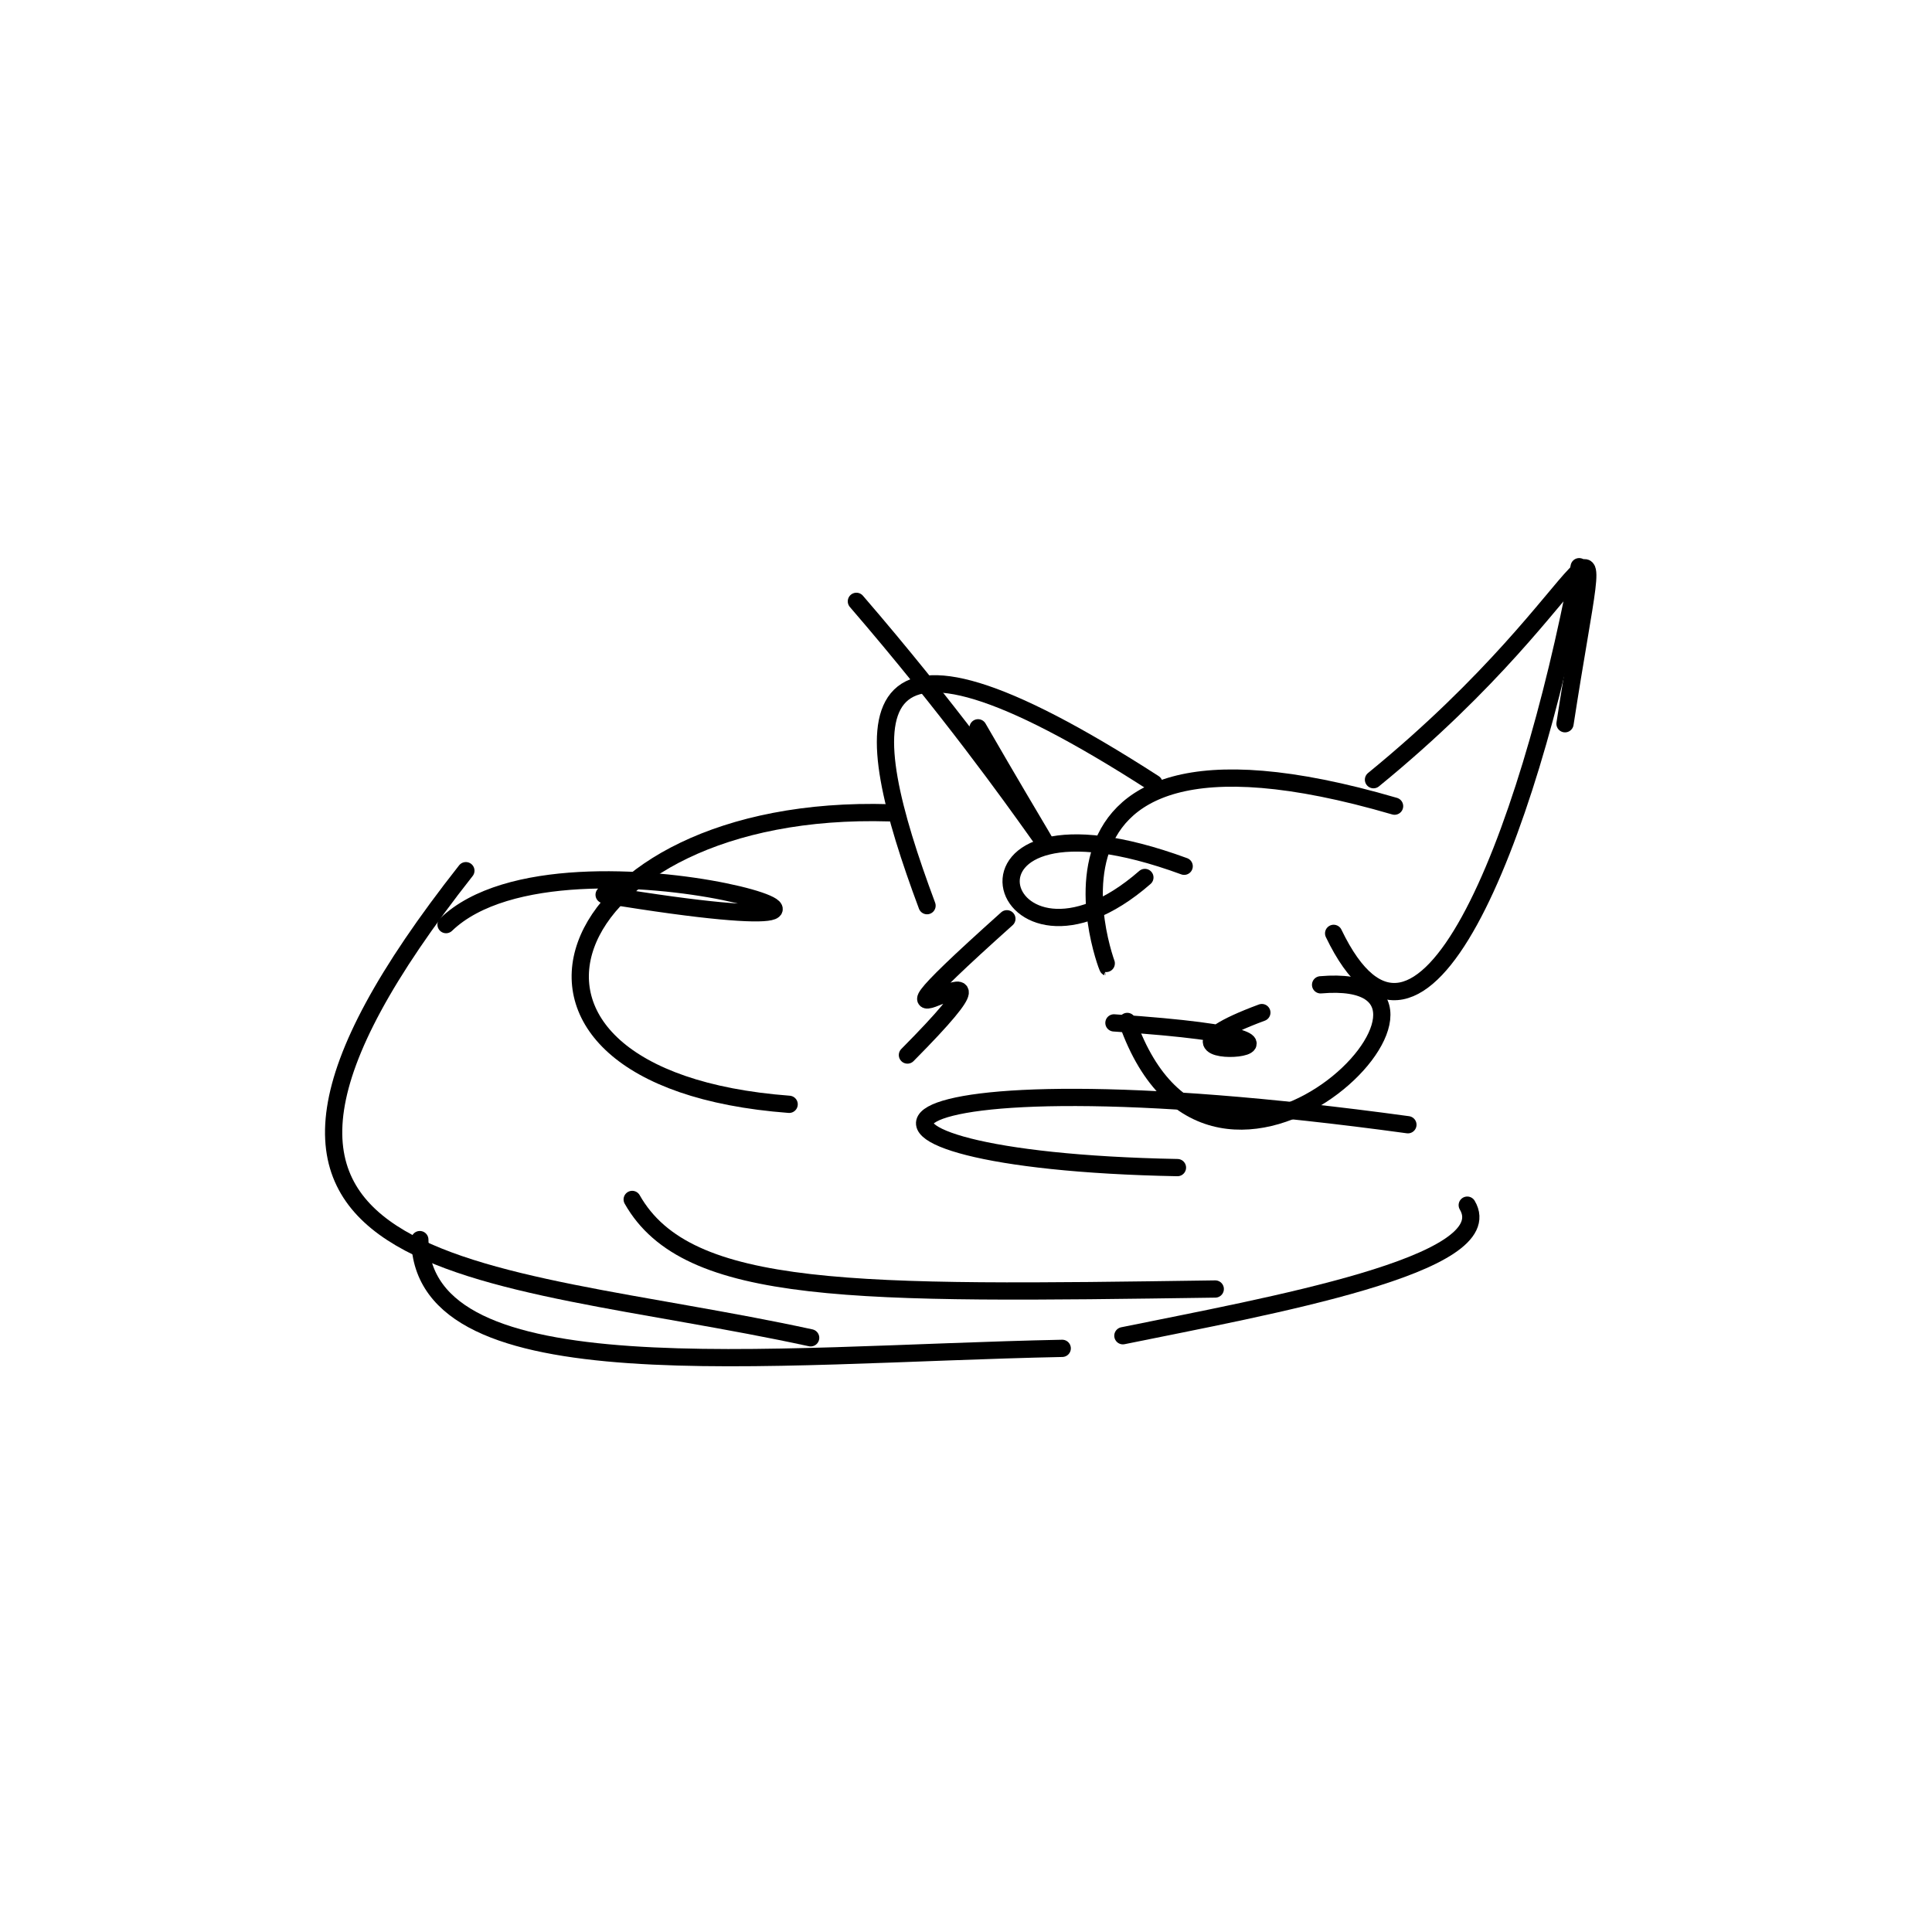
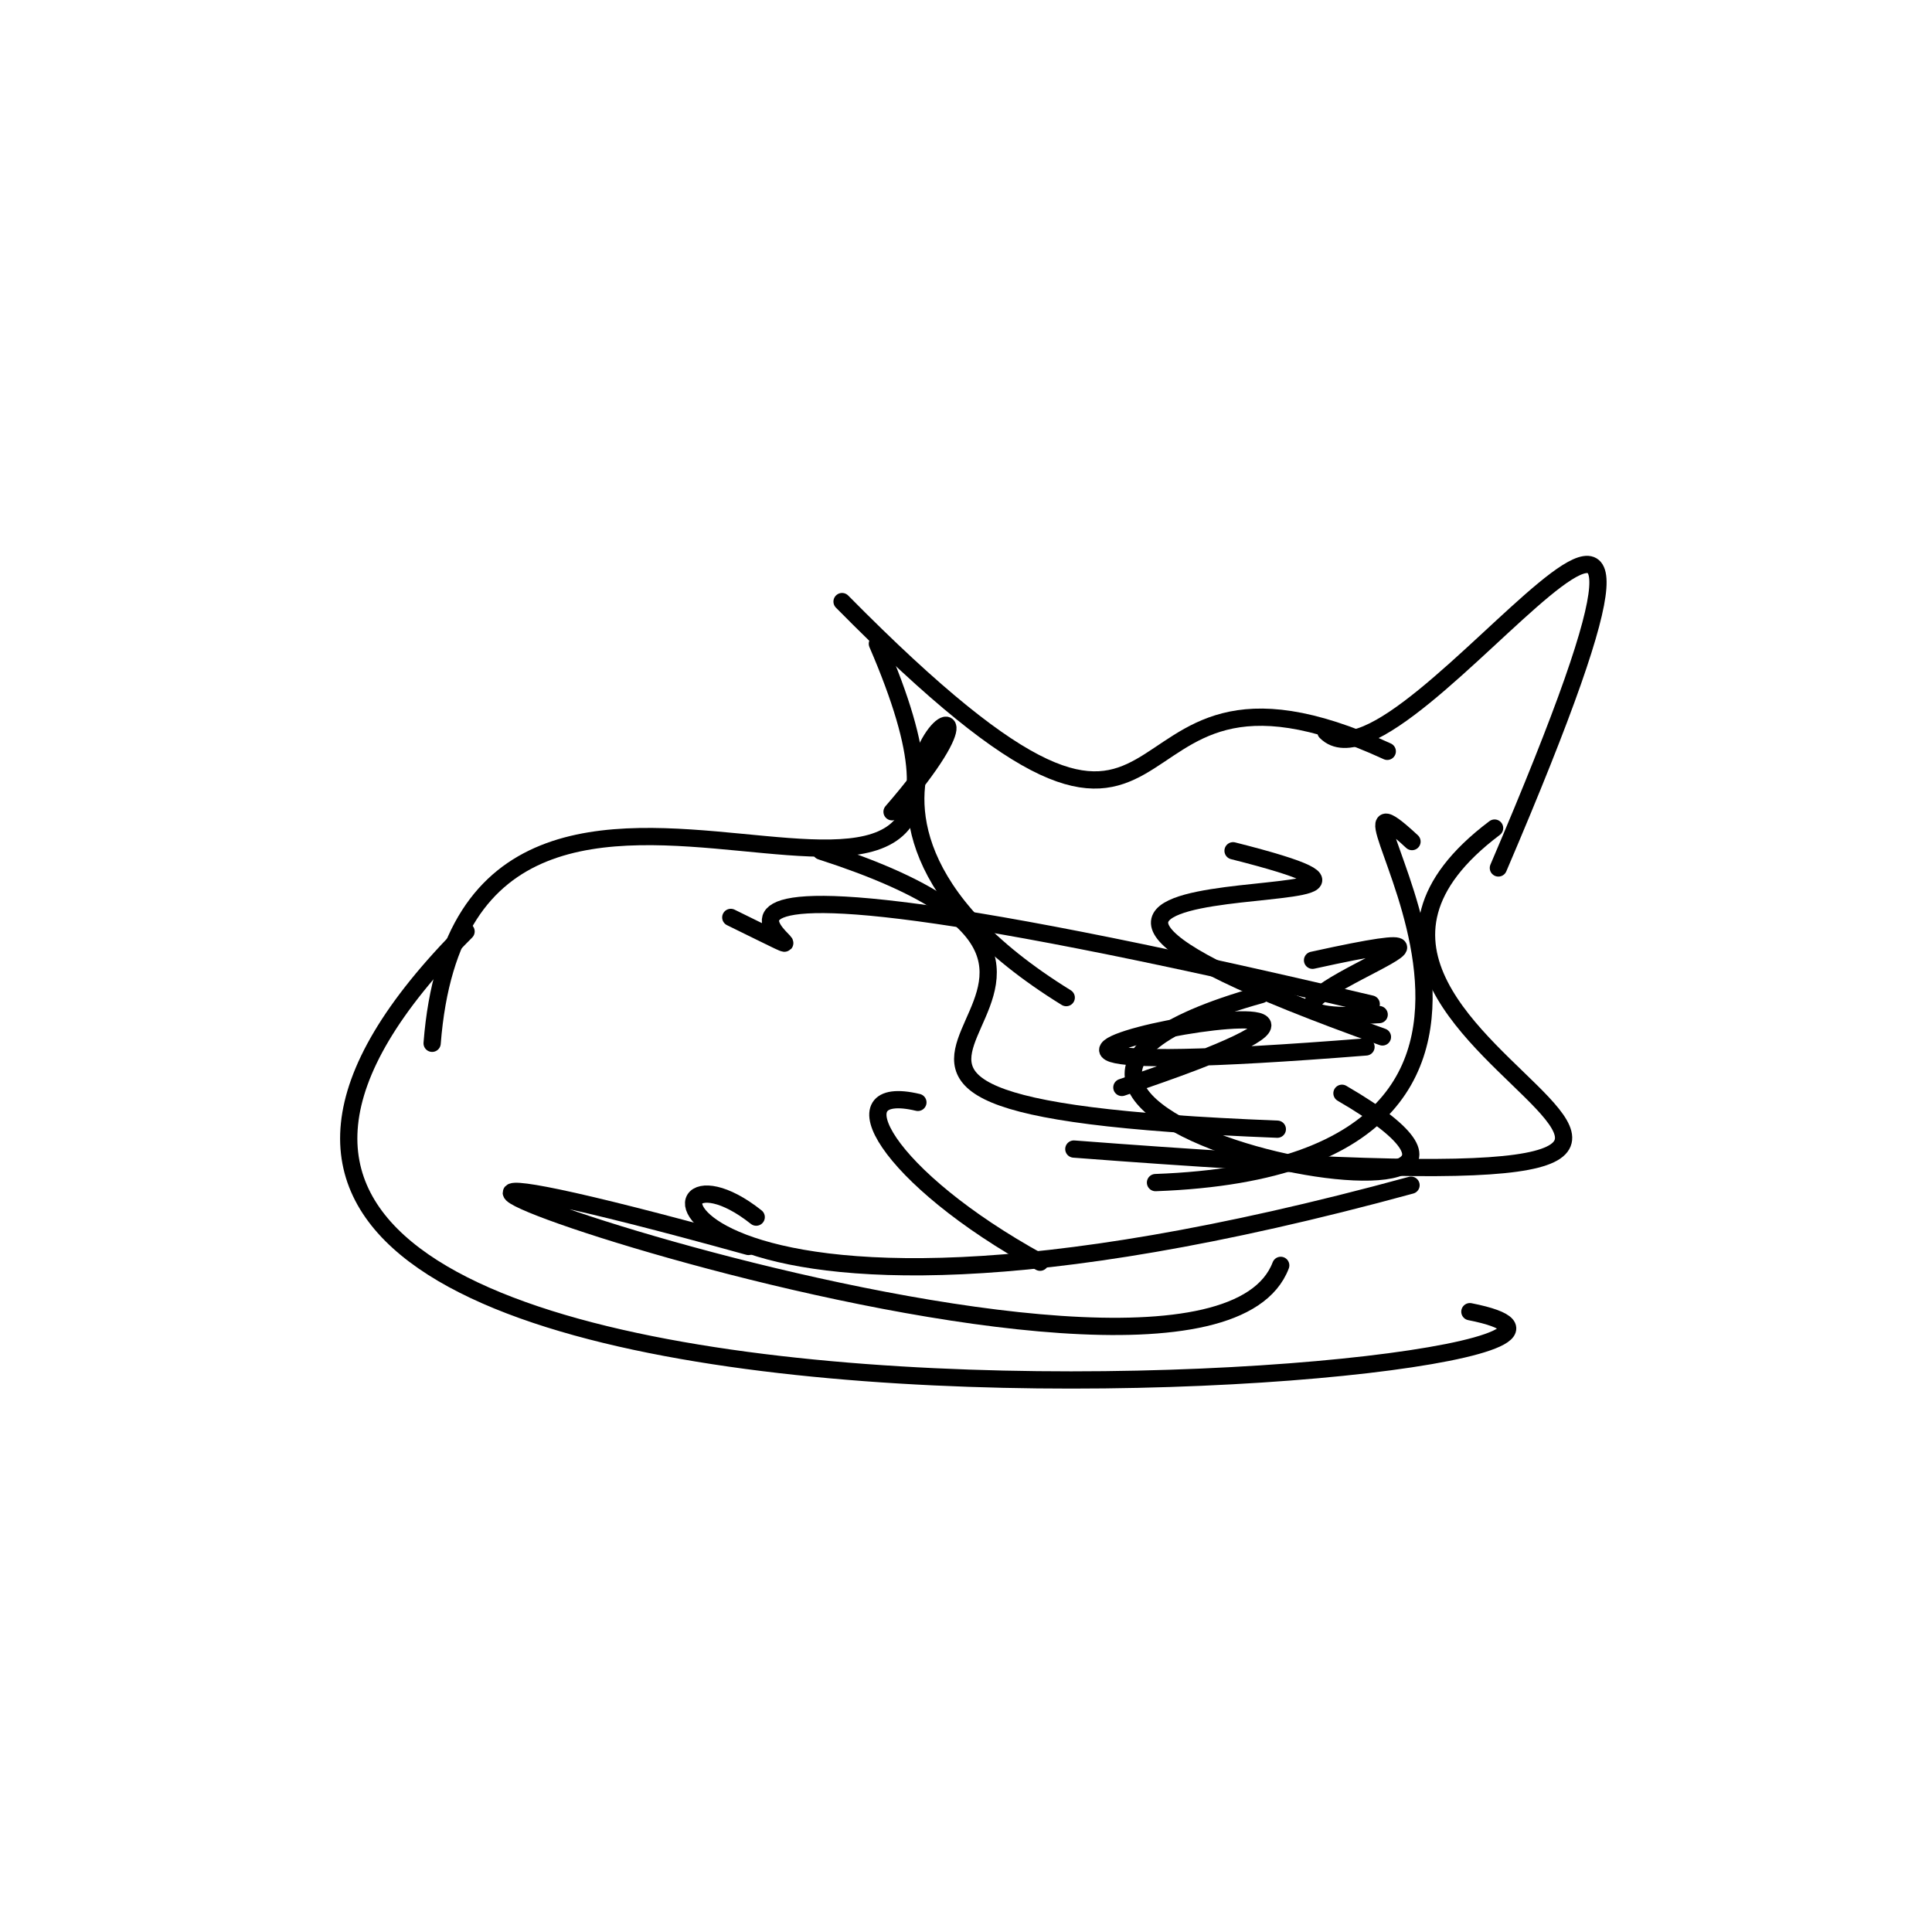
<svg xmlns="http://www.w3.org/2000/svg" version="1.1" width="224" height="224">
  <defs />
  <g>
-     <path d="M 103.15 94.239 C 64.086 93.052 52.178 125.063 91.495 128.037" stroke-width="2" fill="none" stroke="rgb(0, 0, 0)" stroke-opacity="1.0" stroke-linecap="round" stroke-linejoin="round" />
-     <path d="M 140.899 149.45 C 99.249 150.043 79.693 150.353 73.298 139.066" stroke-width="2" fill="none" stroke="rgb(0, 0, 0)" stroke-opacity="1.0" stroke-linecap="round" stroke-linejoin="round" />
-     <path d="M 136.516 135.374 C 91.294 134.525 97.027 121.342 163.235 130.404" stroke-width="2" fill="none" stroke="rgb(0, 0, 0)" stroke-opacity="1.0" stroke-linecap="round" stroke-linejoin="round" />
-     <path d="M 146.301 117.401 C 127.379 124.434 163.495 120.883 129.152 118.596" stroke-width="2" fill="none" stroke="rgb(0, 0, 0)" stroke-opacity="1.0" stroke-linecap="round" stroke-linejoin="round" />
-     <path d="M 128.259 111.704 C 130.271 116.604 112.978 79.23 161.69 93.467" stroke-width="2" fill="none" stroke="rgb(0, 0, 0)" stroke-opacity="1.0" stroke-linecap="round" stroke-linejoin="round" />
-     <path d="M 137.295 100.436 C 107.199 89.389 115.472 116.804 132.74 101.736" stroke-width="2" fill="none" stroke="rgb(0, 0, 0)" stroke-opacity="1.0" stroke-linecap="round" stroke-linejoin="round" />
-     <path d="M 99.292 69.721 C 120.586 94.41 128.905 111.231 113.397 84.384" stroke-width="2" fill="none" stroke="rgb(0, 0, 0)" stroke-opacity="1.0" stroke-linecap="round" stroke-linejoin="round" />
-     <path d="M 93.989 155.109 C 55.783 146.814 16.118 149.056 54.014 100.949" stroke-width="2" fill="none" stroke="rgb(0, 0, 0)" stroke-opacity="1.0" stroke-linecap="round" stroke-linejoin="round" />
-     <path d="M 130.697 118.428 C 140.922 147.492 174.769 112.311 153.113 114.182" stroke-width="2" fill="none" stroke="rgb(0, 0, 0)" stroke-opacity="1.0" stroke-linecap="round" stroke-linejoin="round" />
-     <path d="M 105.21 122.323 C 123.236 104.141 93.342 127.482 116.74 106.525" stroke-width="2" fill="none" stroke="rgb(0, 0, 0)" stroke-opacity="1.0" stroke-linecap="round" stroke-linejoin="round" />
-     <path d="M 159.245 90.399 C 187.08 67.669 186.379 51.915 181.45 83.912" stroke-width="2" fill="none" stroke="rgb(0, 0, 0)" stroke-opacity="1.0" stroke-linecap="round" stroke-linejoin="round" />
-     <path d="M 170.116 139.728 C 174.207 146.631 147.091 151.421 130.19 154.868" stroke-width="2" fill="none" stroke="rgb(0, 0, 0)" stroke-opacity="1.0" stroke-linecap="round" stroke-linejoin="round" />
-     <path d="M 48.675 143.722 C 48.96 161.771 88.465 157.035 123.156 156.331" stroke-width="2" fill="none" stroke="rgb(0, 0, 0)" stroke-opacity="1.0" stroke-linecap="round" stroke-linejoin="round" />
-     <path d="M 107.482 105.005 C 99.359 83.221 97.677 67.532 133.796 90.823" stroke-width="2" fill="none" stroke="rgb(0, 0, 0)" stroke-opacity="1.0" stroke-linecap="round" stroke-linejoin="round" />
-     <path d="M 154.625 108.216 C 164.707 129.175 177.051 97.508 183.092 65.704" stroke-width="2" fill="none" stroke="rgb(0, 0, 0)" stroke-opacity="1.0" stroke-linecap="round" stroke-linejoin="round" />
-     <path d="M 70.044 103.74 C 117.73 111.607 65.688 93.762 51.717 107.201" stroke-width="2" fill="none" stroke="rgb(0, 0, 0)" stroke-opacity="1.0" stroke-linecap="round" stroke-linejoin="round" />
+     <path d="M 163.598 137.414 C 73.247 162.097 72.8 129.285 87.676 141.116" stroke-width="2" fill="none" stroke="rgb(0, 0, 0)" stroke-opacity="1.0" stroke-linecap="round" stroke-linejoin="round" />
+     <path d="M 95.183 98.682 C 145.176 114.804 73.45 127.991 148.096 130.92" stroke-width="2" fill="none" stroke="rgb(0, 0, 0)" stroke-opacity="1.0" stroke-linecap="round" stroke-linejoin="round" />
+     <path d="M 54.037 107.995 C -15.899 178.092 208.489 159.589 170.421 152.078" stroke-width="2" fill="none" stroke="rgb(0, 0, 0)" stroke-opacity="1.0" stroke-linecap="round" stroke-linejoin="round" />
+     <path d="M 133.971 137.112 C 191.067 135.035 149.236 84.152 163.71 97.574" stroke-width="2" fill="none" stroke="rgb(0, 0, 0)" stroke-opacity="1.0" stroke-linecap="round" stroke-linejoin="round" />
+     <path d="M 97.63 69.749 C 141.536 114.22 124.892 70.544 160.842 87.112" stroke-width="2" fill="none" stroke="rgb(0, 0, 0)" stroke-opacity="1.0" stroke-linecap="round" stroke-linejoin="round" />
+     <path d="M 130.072 126.08 C 183.717 108.135 81.349 127.502 158.377 121.384" stroke-width="2" fill="none" stroke="rgb(0, 0, 0)" stroke-opacity="1.0" stroke-linecap="round" stroke-linejoin="round" />
+     <path d="M 84.729 106.367 C 108.282 117.881 49.453 90.567 158.983 116.41" stroke-width="2" fill="none" stroke="rgb(0, 0, 0)" stroke-opacity="1.0" stroke-linecap="round" stroke-linejoin="round" />
+     <path d="M 101.726 74.637 C 124.126 126.613 54.198 68.604 50.102 120.961" stroke-width="2" fill="none" stroke="rgb(0, 0, 0)" stroke-opacity="1.0" stroke-linecap="round" stroke-linejoin="round" />
+     <path d="M 159.905 117.633 C 134.637 119.183 181.367 104.903 152.179 111.335" stroke-width="2" fill="none" stroke="rgb(0, 0, 0)" stroke-opacity="1.0" stroke-linecap="round" stroke-linejoin="round" />
+     <path d="M 124.503 133.224 C 239.698 142.02 137.936 122.599 173.286 96.008" stroke-width="2" fill="none" stroke="rgb(0, 0, 0)" stroke-opacity="1.0" stroke-linecap="round" stroke-linejoin="round" />
+     <path d="M 173.725 100.633 C 205.423 26.513 162.786 93.951 153.725 84.858" stroke-width="2" fill="none" stroke="rgb(0, 0, 0)" stroke-opacity="1.0" stroke-linecap="round" stroke-linejoin="round" />
+     <path d="M 123.621 115.664 C 86.279 92.593 123.741 70.703 103.426 94.118" stroke-width="2" fill="none" stroke="rgb(0, 0, 0)" stroke-opacity="1.0" stroke-linecap="round" stroke-linejoin="round" />
+     <path d="M 106.422 127.813 C 96.702 125.499 102.641 136.486 120.587 146.343" stroke-width="2" fill="none" stroke="rgb(0, 0, 0)" stroke-opacity="1.0" stroke-linecap="round" stroke-linejoin="round" />
+     <path d="M 86.783 144.517 C 2.136 121.076 139.037 171.574 148.49 146.71" stroke-width="2" fill="none" stroke="rgb(0, 0, 0)" stroke-opacity="1.0" stroke-linecap="round" stroke-linejoin="round" />
+     <path d="M 142.964 98.641 C 178.949 107.727 94.746 96.863 160.282 120.224" stroke-width="2" fill="none" stroke="rgb(0, 0, 0)" stroke-opacity="1.0" stroke-linecap="round" stroke-linejoin="round" />
+     <path d="M 146.221 115.315 C 96.551 129.182 190.496 147.034 155.59 126.757" stroke-width="2" fill="none" stroke="rgb(0, 0, 0)" stroke-opacity="1.0" stroke-linecap="round" stroke-linejoin="round" />
  </g>
</svg>
